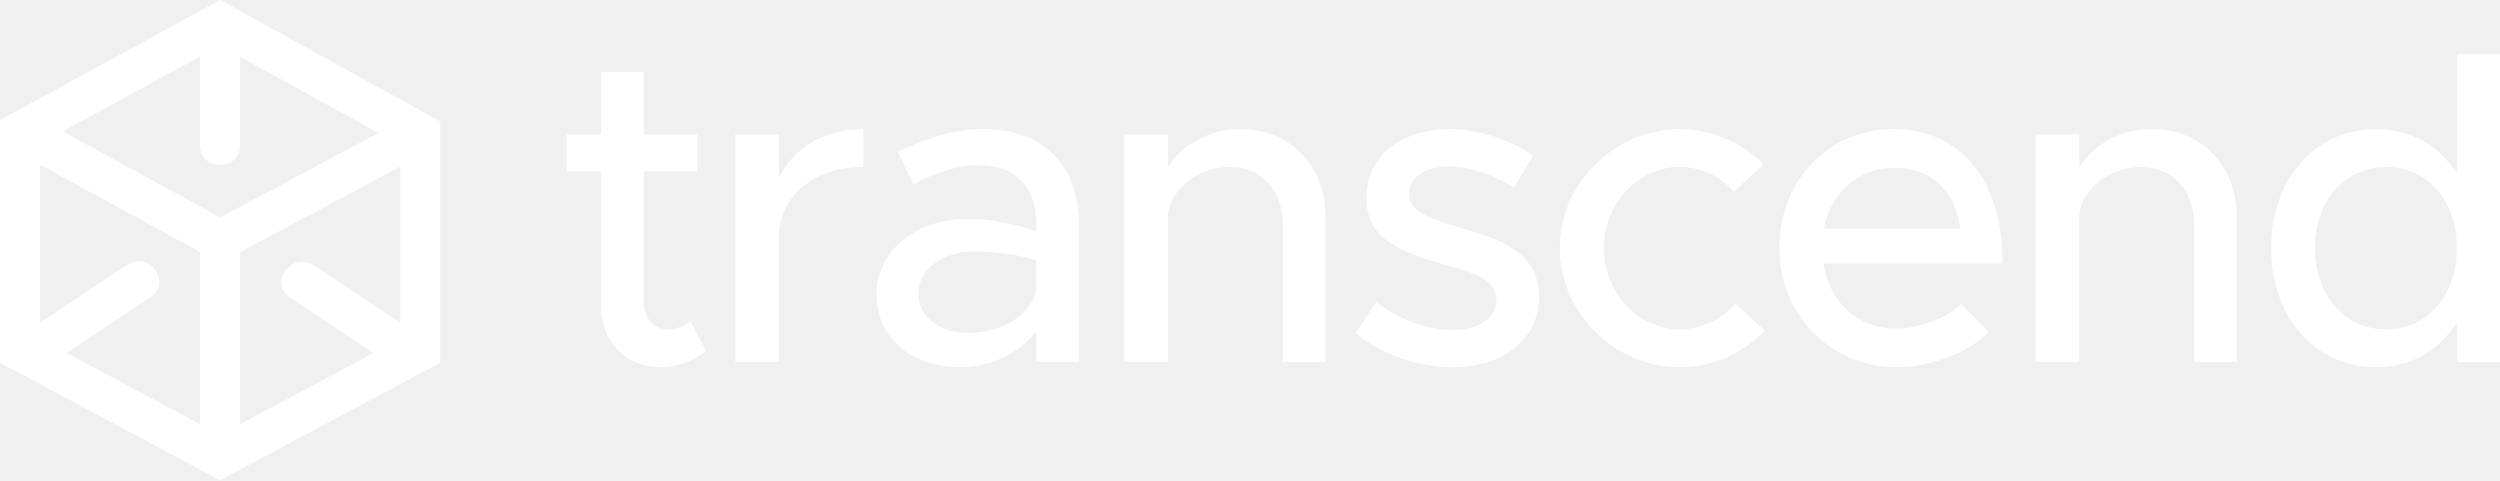
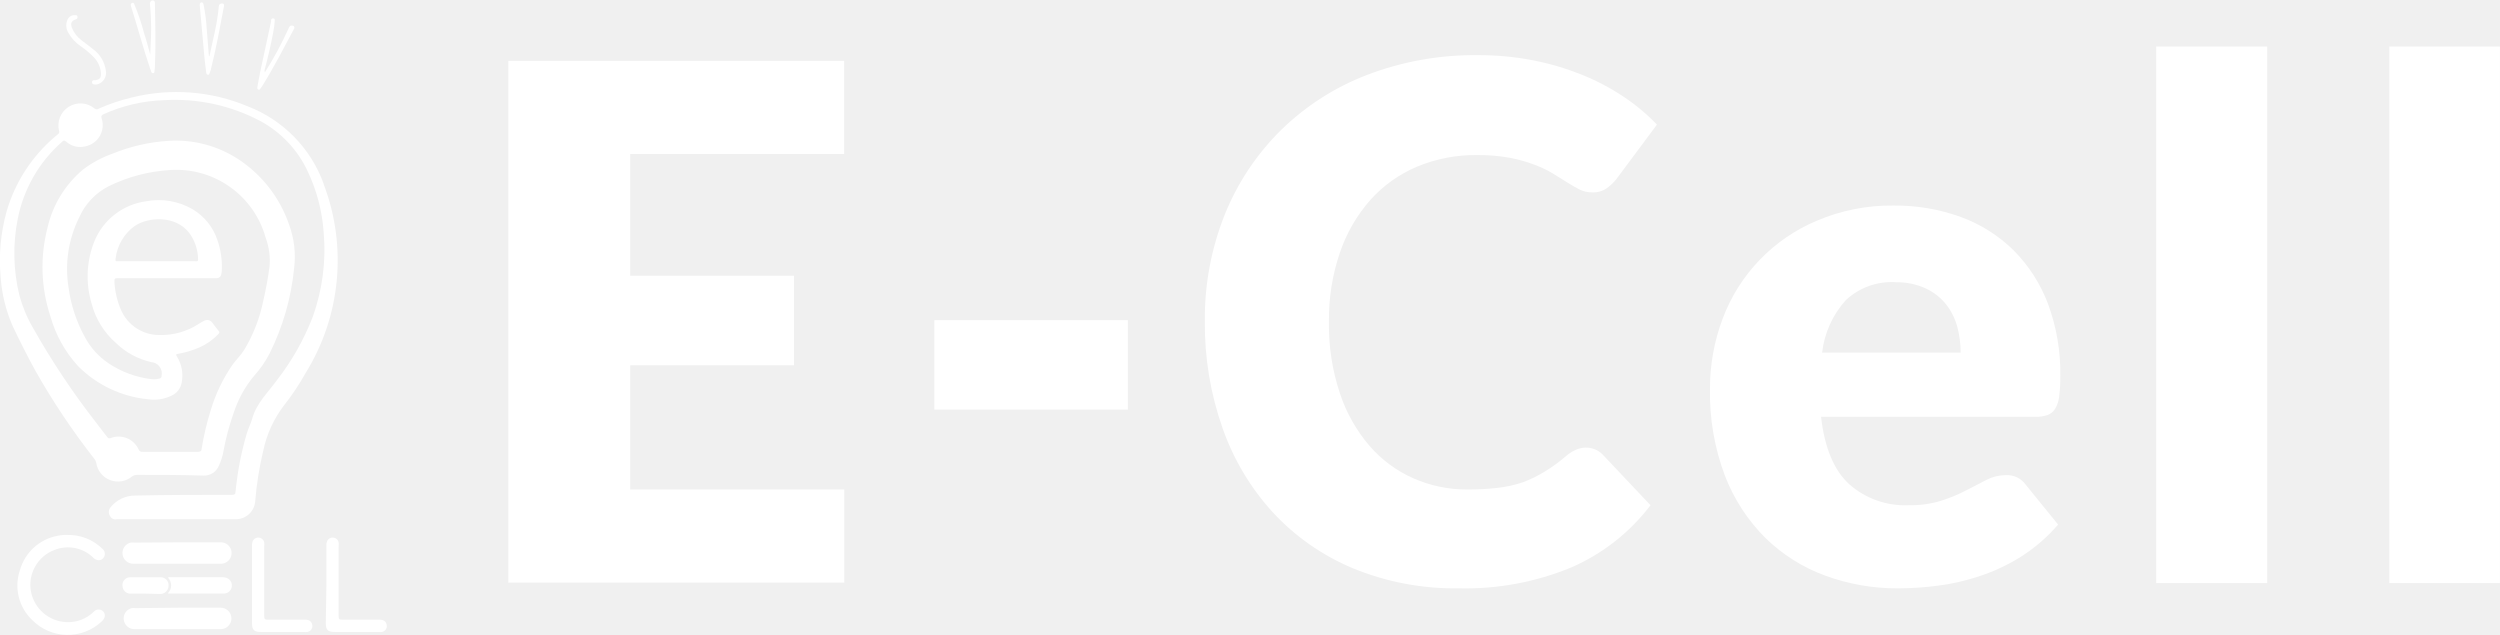
- <svg xmlns="http://www.w3.org/2000/svg" version="1.1" id="Layer_1" x="0px" y="0px" width="255.566px" height="49.091px" viewBox="0 0 255.566 49.091" enable-background="new 0 0 255.566 49.091" xml:space="preserve">
-   <g>
-     <path fill="#FFFFFF" d="M70.574,32.818l1.62,3.06c-1.26,1.035-2.97,1.665-4.635,1.665c-3.6,0-6.12-2.609-6.12-6.345v-13.68h-3.51   v-3.78h3.51v-6.39h4.365v6.39h5.49v3.78h-5.49v13.365c0,1.619,1.08,2.789,2.385,2.789C69.179,33.672,70.079,33.313,70.574,32.818z    M79.619,18.193v-4.455h-4.455v23.264h4.455V23.773c0.405-4.05,3.825-6.705,8.64-6.705v-3.87   C84.254,13.198,81.104,15.133,79.619,18.193z M110.308,22.918v14.084h-4.365v-3.194c-1.71,2.43-4.905,3.734-7.74,3.734   c-4.95,0-8.595-2.88-8.595-7.425c0-4.635,4.185-7.74,9.314-7.74c2.295,0,4.77,0.495,7.02,1.26v-0.72c0-2.925-1.35-6.03-5.985-6.03   c-2.295,0-4.545,0.9-6.57,1.935l-1.62-3.285c3.33-1.665,6.254-2.34,8.819-2.34C106.844,13.198,110.308,17.158,110.308,22.918z    M105.944,26.608c-1.89-0.585-4.05-0.899-6.345-0.899c-3.105,0-5.715,1.755-5.715,4.274s2.25,4.05,5.175,4.05   c2.88,0,6.12-1.439,6.885-4.319C105.944,29.714,105.944,26.608,105.944,26.608z M126.778,13.198c-3.15,0-5.985,1.62-7.38,3.915   v-3.375h-4.455v23.264h4.455V21.928c0.359-2.745,3.149-4.86,6.39-4.86c3.149,0,5.354,2.43,5.354,5.895v14.04h4.365V22.198   C135.508,16.933,131.908,13.198,126.778,13.198z M149.413,23.323c-3.915-1.215-5.355-1.755-5.355-3.555   c0-1.755,1.801-2.745,4.096-2.745c2.024,0,4.364,0.765,6.614,2.16l1.98-3.285c-2.521-1.665-5.58-2.7-8.595-2.7   c-4.95,0-8.505,2.79-8.46,7.065c0,3.78,2.655,5.31,8.01,6.795c2.88,0.81,5.265,1.485,5.265,3.645c0,1.8-1.8,3.016-4.41,3.016   c-2.744,0-5.399-1.035-7.874-2.835l-2.115,3.194c2.79,2.25,6.524,3.465,9.944,3.465c5.085,0,8.82-2.79,8.82-7.199   C157.333,25.708,153.237,24.448,149.413,23.323z M171.732,33.672c-4.275,0-7.785-3.779-7.785-8.324c0-4.5,3.51-8.28,7.74-8.28   c2.159,0,4.185,0.945,5.579,2.52l3.016-2.79c-2.205-2.205-5.22-3.6-8.55-3.6c-6.66,0-12.285,5.535-12.285,12.15   s5.625,12.194,12.24,12.194c3.465,0,6.479-1.439,8.729-3.734l-3.015-2.745C175.962,32.683,173.892,33.672,171.732,33.672z    M204.717,26.923h-18.314c0.585,3.869,3.42,6.659,7.425,6.659c2.43,0,5.265-1.08,6.66-2.52l2.79,2.88   c-2.07,2.205-6.12,3.6-9.405,3.6c-6.479,0-11.97-5.085-11.97-12.239c0-6.975,5.175-12.105,11.61-12.105   C200.622,13.198,204.717,18.598,204.717,26.923z M200.397,23.368c-0.495-3.6-2.7-6.21-6.705-6.21c-3.6,0-6.524,2.43-7.245,6.21   H200.397z M219.927,13.198c-3.149,0-5.984,1.62-7.38,3.915v-3.375h-4.454v23.264h4.454V21.928c0.36-2.745,3.15-4.86,6.39-4.86   c3.15,0,5.355,2.43,5.355,5.895v14.04h4.364V22.198C228.656,16.933,225.056,13.198,219.927,13.198z M255.566,5.549v31.454h-4.409   v-4.05c-1.8,2.88-4.68,4.59-8.28,4.59c-6.119,0-10.709-5.04-10.709-12.194c0-7.11,4.59-12.15,10.709-12.15   c3.601,0,6.48,1.71,8.28,4.545V5.549H255.566z M251.157,25.348c0-4.86-3.016-8.28-7.2-8.28c-4.274,0-7.289,3.42-7.289,8.28   c0,4.859,3.015,8.324,7.289,8.324C248.141,33.672,251.157,30.207,251.157,25.348z" />
-     <path fill="#FFFFFF" d="M22.5,0L0,12.273v24.813l22.5,12.005L45,37.086v-24.68C45,12.406,22.5,0,22.5,0z M20.455,43.364   L6.824,36.092l8.593-5.729c2.209-1.471-0.135-4.825-2.543-3.222l-8.783,5.854V16.834l16.364,8.924V43.364z M6.408,13.439   l14.046-7.662v9.053c0,2.706,4.091,2.708,4.091,0V5.799l14.134,7.795L22.51,22.222L6.408,13.439z M24.545,25.773l16.364-8.732   v15.955l-8.72-5.813c-2.416-1.606-4.752,1.749-2.547,3.22l8.534,5.688l-13.631,7.274C24.545,43.365,24.545,25.773,24.545,25.773z" />
-   </g>
+ <svg xmlns="http://www.w3.org/2000/svg" id="Layer_1" data-name="Layer 1" viewBox="0 0 284.23 72.17">
+   <defs>
+     <style>.cls-1{fill:#fff;}</style>
+   </defs>
+   <path class="cls-1" d="M13,74.73A5.49,5.49,0,0,1,17,76.31a.73.73,0,0,1,.18.92.68.68,0,0,1-.78.35,1.1,1.1,0,0,1-.53-.35,4.12,4.12,0,0,0-4.31-.8,4.23,4.23,0,0,0-2.68,4.78,4.28,4.28,0,0,0,4,3.43A4.15,4.15,0,0,0,16,83.47a.73.73,0,0,1,1-.12.68.68,0,0,1,.18.88,1.31,1.31,0,0,1-.25.32A5.66,5.66,0,0,1,9,84.39a5.4,5.4,0,0,1-1.39-5.64,5.49,5.49,0,0,1,4.26-3.92A4.67,4.67,0,0,1,13,74.73Z" transform="translate(-5.35 -13.91)" />
+   <path class="cls-1" d="M25.46,75.57h4.89a1.22,1.22,0,1,1,0,2.43H20.56a1.22,1.22,0,0,1-.37-2.4,2.12,2.12,0,0,1,.44,0Z" transform="translate(-5.35 -13.91)" />
+   <path class="cls-1" d="M25.61,83h4.83a1.22,1.22,0,1,1,0,2.44H20.71a1.23,1.23,0,0,1-1.29-1.06,1.2,1.2,0,0,1,.9-1.33,1.83,1.83,0,0,1,.47,0Z" transform="translate(-5.35 -13.91)" />
+   <path class="cls-1" d="M34,80.39V75.94a1.09,1.09,0,0,1,.06-.44.67.67,0,0,1,.67-.47.68.68,0,0,1,.66.54,1.83,1.83,0,0,1,0,.47c0,2.65,0,5.3,0,7.95,0,.31.09.37.37.37,1.42,0,2.84,0,4.25,0,.5,0,.75.19.84.58a.68.68,0,0,1-.56.82,1.5,1.5,0,0,1-.37,0H35c-.75,0-1-.22-1-1Z" transform="translate(-5.35 -13.91)" />
+   <path class="cls-1" d="M42.46,80.39V75.94a.94.94,0,0,1,.06-.44.67.67,0,0,1,.67-.47.68.68,0,0,1,.66.54,1.83,1.83,0,0,1,0,.47c0,2.65,0,5.3,0,7.95,0,.31.09.37.38.37,1.42,0,2.83,0,4.25,0,.49,0,.75.19.83.58a.67.67,0,0,1-.55.82,1.5,1.5,0,0,1-.37,0h-5c-.75,0-1-.22-1-1Z" transform="translate(-5.35 -13.91)" />
+   <path class="cls-1" d="M24.45,81.34a1.25,1.25,0,0,0,0-1.75c.08-.1.18-.06.26-.06h5.91c.69,0,1.12.41,1.09,1a.91.91,0,0,1-.84.86q-3.2,0-6.38,0S24.48,81.37,24.45,81.34Z" transform="translate(-5.35 -13.91)" />
+   <path class="cls-1" d="M21.94,81.4H20.28a.9.9,0,0,1-1-.86.87.87,0,0,1,.86-1c1.16,0,2.33,0,3.49,0a.89.89,0,0,1,.88,1,.94.94,0,0,1-1,.9Z" transform="translate(-5.35 -13.91)" />
+   <path class="cls-1" d="M22.43,20.11c.06-1.36.15-2.7.08-4,0-.58-.07-1.15-.11-1.73a.37.37,0,0,1,.16-.38c.21-.11.39,0,.4.21.05,2.46.11,4.92,0,7.37a3.29,3.29,0,0,1-.05.44c0,.09,0,.19-.14.21a.23.23,0,0,1-.23-.16c0-.11-.08-.21-.11-.32C21.62,19.37,21,17,20.25,14.64c-.05-.16-.07-.33.13-.4s.22.12.27.23a24.21,24.21,0,0,1,1.08,3.21C22,18.49,22.2,19.3,22.43,20.11Z" transform="translate(-5.35 -13.91)" />
+   <path class="cls-1" d="M29.16,20.3c.2-.89.4-1.78.59-2.67a25.15,25.15,0,0,0,.48-3,.32.32,0,0,1,.39-.32c.23,0,.22.18.18.38-.44,2.34-.87,4.69-1.45,7,0,.15-.09.31-.14.45s-.05.28-.21.27-.2-.16-.21-.3c-.06-.53-.14-1.06-.19-1.58-.18-2-.35-4-.54-6,0-.16,0-.31.18-.35s.23.15.26.28a20.51,20.51,0,0,1,.36,2.82c.09,1,.16,2,.24,3Z" transform="translate(-5.35 -13.91)" />
+   <path class="cls-1" d="M35.46,22.14a40.54,40.54,0,0,0,2.7-5c.08-.17.14-.33.37-.33s.36.17.25.38c-1.17,2.18-2.3,4.39-3.61,6.49a1.88,1.88,0,0,1-.16.23c-.07.08-.12.25-.28.19s-.14-.2-.11-.35c.11-.56.2-1.13.32-1.7q.6-2.85,1.23-5.7l0-.16a.21.21,0,0,1,.24-.19c.15,0,.18.11.18.24a9.79,9.79,0,0,1-.17,1.31c-.27,1.47-.62,2.92-1,4.37A1.42,1.42,0,0,0,35.46,22.14Z" transform="translate(-5.35 -13.91)" />
+   <path class="cls-1" d="M16.83,22.26A2.9,2.9,0,0,0,16,20.4a10.09,10.09,0,0,0-1.51-1.26,4.48,4.48,0,0,1-1.38-1.52,1.6,1.6,0,0,1-.09-1.46.85.85,0,0,1,.9-.52c.11,0,.24,0,.24.19a.25.25,0,0,1-.19.28c-.49.16-.63.44-.45.95a3.29,3.29,0,0,0,1.1,1.43c.45.36.93.69,1.37,1.06a3.56,3.56,0,0,1,1.39,2.36,1.35,1.35,0,0,1-1,1.6,1.3,1.3,0,0,1-.34,0,.24.24,0,0,1-.23-.24.22.22,0,0,1,.19-.24l.2,0C16.7,22.94,16.84,22.77,16.83,22.26Z" transform="translate(-5.35 -13.91)" />
+   <path class="cls-1" d="M42.15,34.81A14.87,14.87,0,0,0,33.52,26,21,21,0,0,0,20.31,25a21.26,21.26,0,0,0-3.73,1.26.38.38,0,0,1-.46,0,2.51,2.51,0,0,0-4.05,2.55.3.3,0,0,1-.12.35,3.88,3.88,0,0,0-.31.26,17.56,17.56,0,0,0-5.53,8.5,20.8,20.8,0,0,0-.68,7.57A16.64,16.64,0,0,0,6.8,51Q8,53.54,9.34,56A81,81,0,0,0,16.1,66.11a.85.85,0,0,1,.19.42,2.5,2.5,0,0,0,4.06,1.56,1,1,0,0,1,.59-.19c2.5,0,5,0,7.51.08a1.81,1.81,0,0,0,1.78-1.11,6.93,6.93,0,0,0,.55-1.78A26.71,26.71,0,0,1,31.87,61a12.67,12.67,0,0,1,2.41-4.41A11.79,11.79,0,0,0,36,54.1a27.88,27.88,0,0,0,2.79-9.7,10.59,10.59,0,0,0-.56-4.92A14.54,14.54,0,0,0,32.43,32a13,13,0,0,0-7.88-2.08,20.06,20.06,0,0,0-6.43,1.47,12.17,12.17,0,0,0-3.36,1.82,12.15,12.15,0,0,0-4,6.55,17.9,17.9,0,0,0,.33,10.15,14.07,14.07,0,0,0,3.13,5.62,13,13,0,0,0,7.94,3.77,4.52,4.52,0,0,0,2.65-.39A2,2,0,0,0,26,57.45a4.12,4.12,0,0,0-.53-3c-.14-.23-.12-.28.14-.32A10.22,10.22,0,0,0,28,53.42a6.67,6.67,0,0,0,2.18-1.53c.14-.15.15-.25,0-.4s-.44-.58-.67-.86a.71.71,0,0,0-1-.22,6,6,0,0,0-.59.34A7.84,7.84,0,0,1,23.46,52a4.73,4.73,0,0,1-4.35-2.85,9.18,9.18,0,0,1-.75-3.22c0-.3,0-.39.35-.39,3.61,0,7.22,0,10.84,0l.47,0a.53.53,0,0,0,.49-.45,2.73,2.73,0,0,0,.06-.5,9.18,9.18,0,0,0-.51-3.41,6.43,6.43,0,0,0-2.83-3.49,7.68,7.68,0,0,0-5.31-.89,7.43,7.43,0,0,0-5.83,4.52,10.78,10.78,0,0,0-.33,7.09,8.9,8.9,0,0,0,2.78,4.5,8.41,8.41,0,0,0,4,2.17,1.29,1.29,0,0,1,1.18,1.57.27.27,0,0,1-.22.29,2.33,2.33,0,0,1-.91.08,11.11,11.11,0,0,1-4.95-1.84,8.24,8.24,0,0,1-2.63-2.93,16,16,0,0,1-1.86-5.61,13.13,13.13,0,0,1,1.2-8,7.27,7.27,0,0,1,3.36-3.56,18.26,18.26,0,0,1,7-1.84,10.54,10.54,0,0,1,10.85,7.72A7.51,7.51,0,0,1,36,44.16a39.52,39.52,0,0,1-.71,3.91,17.59,17.59,0,0,1-2.17,5.61c-.38.6-.88,1.09-1.3,1.65a18.24,18.24,0,0,0-2.5,5.18,32,32,0,0,0-1.05,4.43c0,.26-.16.34-.42.34l-6.29,0a.42.42,0,0,1-.46-.29,2.49,2.49,0,0,0-3.15-1.28.31.31,0,0,1-.42-.13c-.39-.51-.79-1-1.18-1.53A87.4,87.4,0,0,1,9.12,51.22a15.27,15.27,0,0,1-1.57-3.75,20.06,20.06,0,0,1-.18-8.69A15.67,15.67,0,0,1,12.44,30c.16-.15.25-.14.42,0a2.37,2.37,0,0,0,2.19.55,2.46,2.46,0,0,0,1.85-3.2c-.07-.25,0-.34.21-.45A18.07,18.07,0,0,1,24,25.3a20.72,20.72,0,0,1,11,2.4,12.49,12.49,0,0,1,5.31,5.64,19.37,19.37,0,0,1,1.84,7A22.5,22.5,0,0,1,40.88,50a28.27,28.27,0,0,1-4.06,7.15c-1,1.38-2.31,2.6-2.79,4.34-.16.58-.45,1.12-.62,1.69a35.63,35.63,0,0,0-1.28,6.63c0,.3-.13.36-.42.36-3.67,0-7.34,0-11,.08a3.58,3.58,0,0,0-2.79,1.33.84.84,0,0,0-.06,1,.68.68,0,0,0,.79.36h6.83c2.25,0,4.49,0,6.73,0a2.2,2.2,0,0,0,2.15-2,37.73,37.73,0,0,1,.92-5.79A12.76,12.76,0,0,1,37.64,60a27.57,27.57,0,0,0,2.45-3.67,24.32,24.32,0,0,0,2.06-21.48ZM18.49,43.33a5.34,5.34,0,0,1,2.15-3.71c1.58-1.08,4.69-1.24,6.23.78a5.16,5.16,0,0,1,1,3c0,.27-.17.21-.31.21H18.76C18.52,43.63,18.44,43.59,18.49,43.33Z" transform="translate(-5.35 -13.91)" />
+   <path class="cls-1" d="M101.32,20.83V31.42H77V45.26H95.62V55.44H77V69.56h24.34V80.15H63.14V20.83Z" transform="translate(-5.35 -13.91)" />
+   <path class="cls-1" d="M111.58,50.31h22V60.48h-22Z" transform="translate(-5.35 -13.91)" />
+   <path class="cls-1" d="M185.64,64.8a2.77,2.77,0,0,1,1,.18,2.59,2.59,0,0,1,.94.63L193,71.35a22.69,22.69,0,0,1-9,7.07,31.55,31.55,0,0,1-12.76,2.38,30.49,30.49,0,0,1-12.12-2.3,26.09,26.09,0,0,1-9.07-6.35,27.76,27.76,0,0,1-5.72-9.61,35.5,35.5,0,0,1-2-12.07,31.85,31.85,0,0,1,2.28-12.2A28.35,28.35,0,0,1,151,28.69a28.67,28.67,0,0,1,9.79-6.27,34.21,34.21,0,0,1,12.58-2.24,32.23,32.23,0,0,1,6.29.59,30.61,30.61,0,0,1,5.52,1.63,26.05,26.05,0,0,1,4.72,2.48,22.34,22.34,0,0,1,3.83,3.2l-4.64,6.23a5.76,5.76,0,0,1-1.06,1,2.72,2.72,0,0,1-1.71.47,3.11,3.11,0,0,1-1.38-.32c-.44-.22-.9-.49-1.39-.8l-1.61-1a12.49,12.49,0,0,0-2.07-1,16.7,16.7,0,0,0-2.81-.8,19.79,19.79,0,0,0-3.77-.32,17.24,17.24,0,0,0-6.84,1.32,14.9,14.9,0,0,0-5.31,3.79,17.58,17.58,0,0,0-3.46,6,23.36,23.36,0,0,0-1.24,7.86,24.35,24.35,0,0,0,1.24,8.1,17.69,17.69,0,0,0,3.38,6,14.2,14.2,0,0,0,5,3.69,15,15,0,0,0,6.11,1.26,29.71,29.71,0,0,0,3.42-.18,13.87,13.87,0,0,0,2.87-.63A14.09,14.09,0,0,0,181,67.51a18.08,18.08,0,0,0,2.42-1.77,4.56,4.56,0,0,1,1.06-.68A2.85,2.85,0,0,1,185.64,64.8Z" transform="translate(-5.35 -13.91)" />
+   <path class="cls-1" d="M220.61,37.28a21.7,21.7,0,0,1,7.67,1.3,16.69,16.69,0,0,1,6,3.79,17.26,17.26,0,0,1,3.91,6.08,22.5,22.5,0,0,1,1.4,8.17,18.15,18.15,0,0,1-.12,2.32,3.6,3.6,0,0,1-.45,1.42,1.71,1.71,0,0,1-.87.73,4,4,0,0,1-1.41.21H212.39c.4,3.53,1.47,6.08,3.21,7.67a9.57,9.57,0,0,0,6.72,2.38,11.83,11.83,0,0,0,3.79-.53,18.13,18.13,0,0,0,2.82-1.18l2.28-1.18a4.8,4.8,0,0,1,2.18-.53,2.6,2.6,0,0,1,2.28,1.1l3.67,4.52a19.06,19.06,0,0,1-4.22,3.65,21.52,21.52,0,0,1-4.64,2.19,24.8,24.8,0,0,1-4.76,1.1,34.65,34.65,0,0,1-4.54.31,23.61,23.61,0,0,1-8.33-1.45,19.17,19.17,0,0,1-6.8-4.29,20.29,20.29,0,0,1-4.6-7.09,26.56,26.56,0,0,1-1.69-9.85,22.41,22.41,0,0,1,1.45-8A19.47,19.47,0,0,1,211.92,39,21.48,21.48,0,0,1,220.61,37.28Zm.24,8.71a7.63,7.63,0,0,0-5.66,2.06A10.71,10.71,0,0,0,212.51,54h15.75a11.49,11.49,0,0,0-.38-2.93,7.11,7.11,0,0,0-1.27-2.55,6.44,6.44,0,0,0-2.3-1.81A7.88,7.88,0,0,0,220.85,46Z" transform="translate(-5.35 -13.91)" />
+   <path class="cls-1" d="M263.11,19.2v61H250.49V19.2Z" transform="translate(-5.35 -13.91)" />
+   <path class="cls-1" d="M289.57,19.2v61H277V19.2Z" transform="translate(-5.35 -13.91)" />
</svg>
